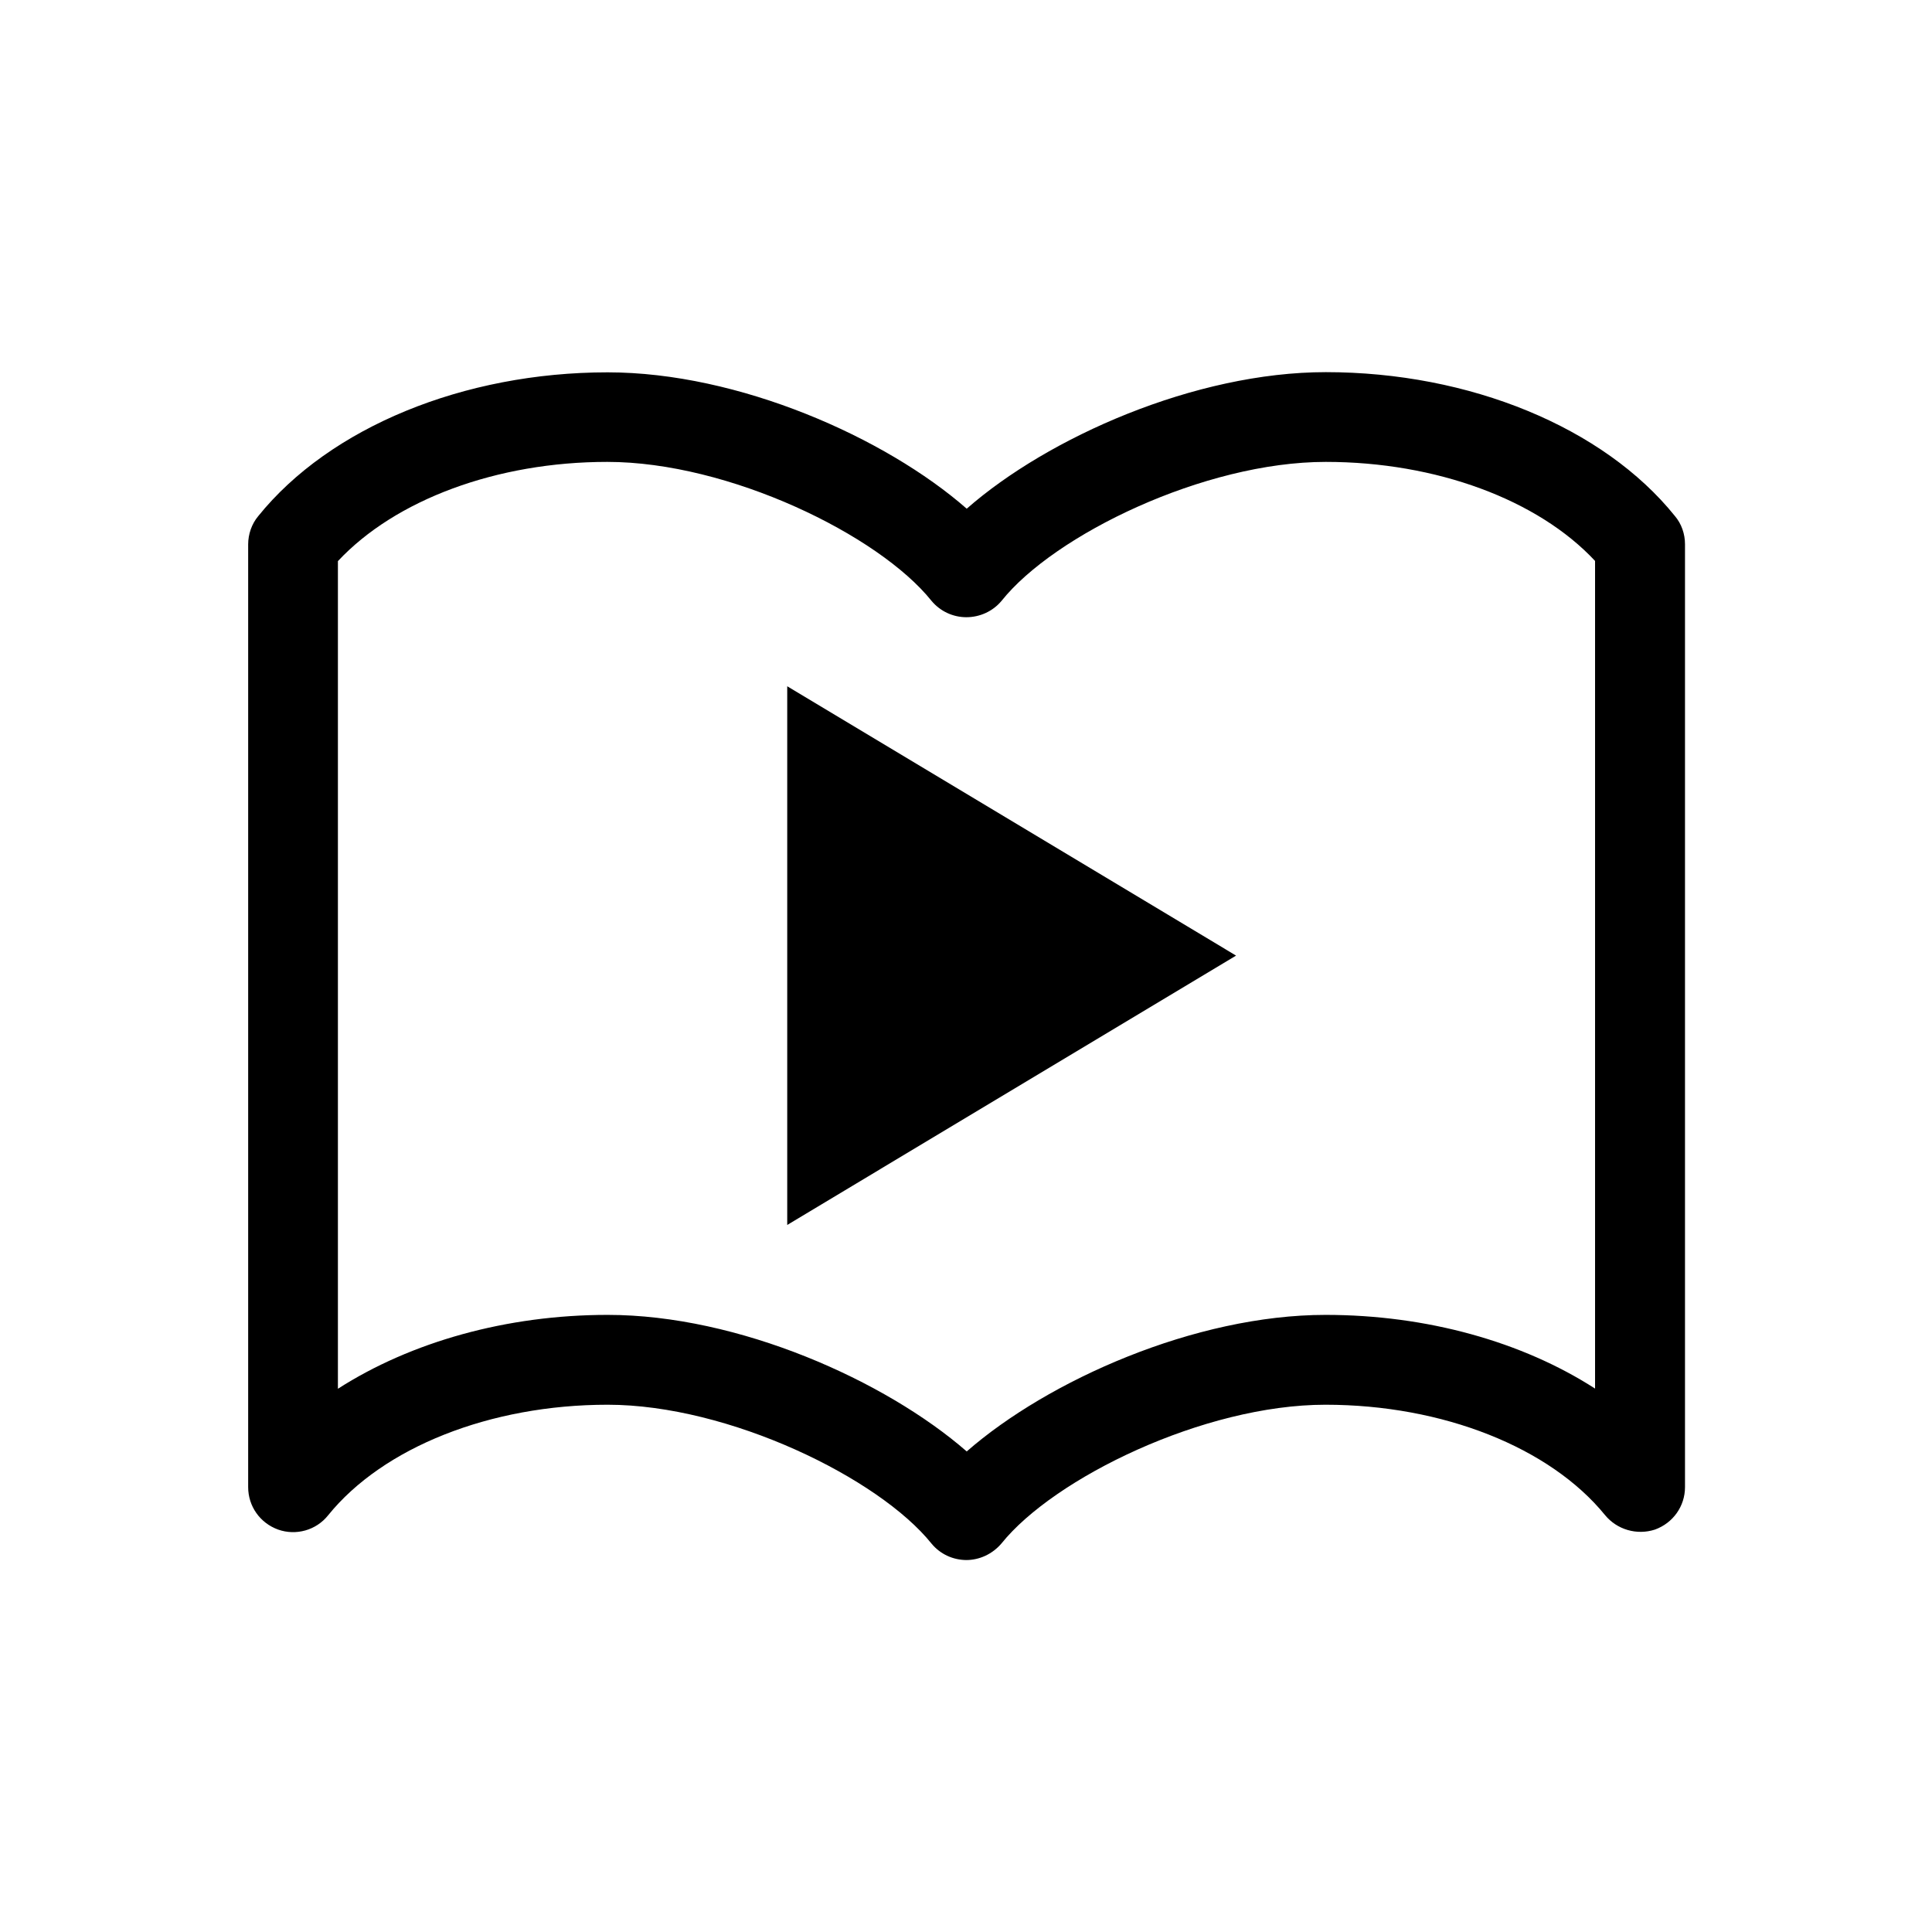
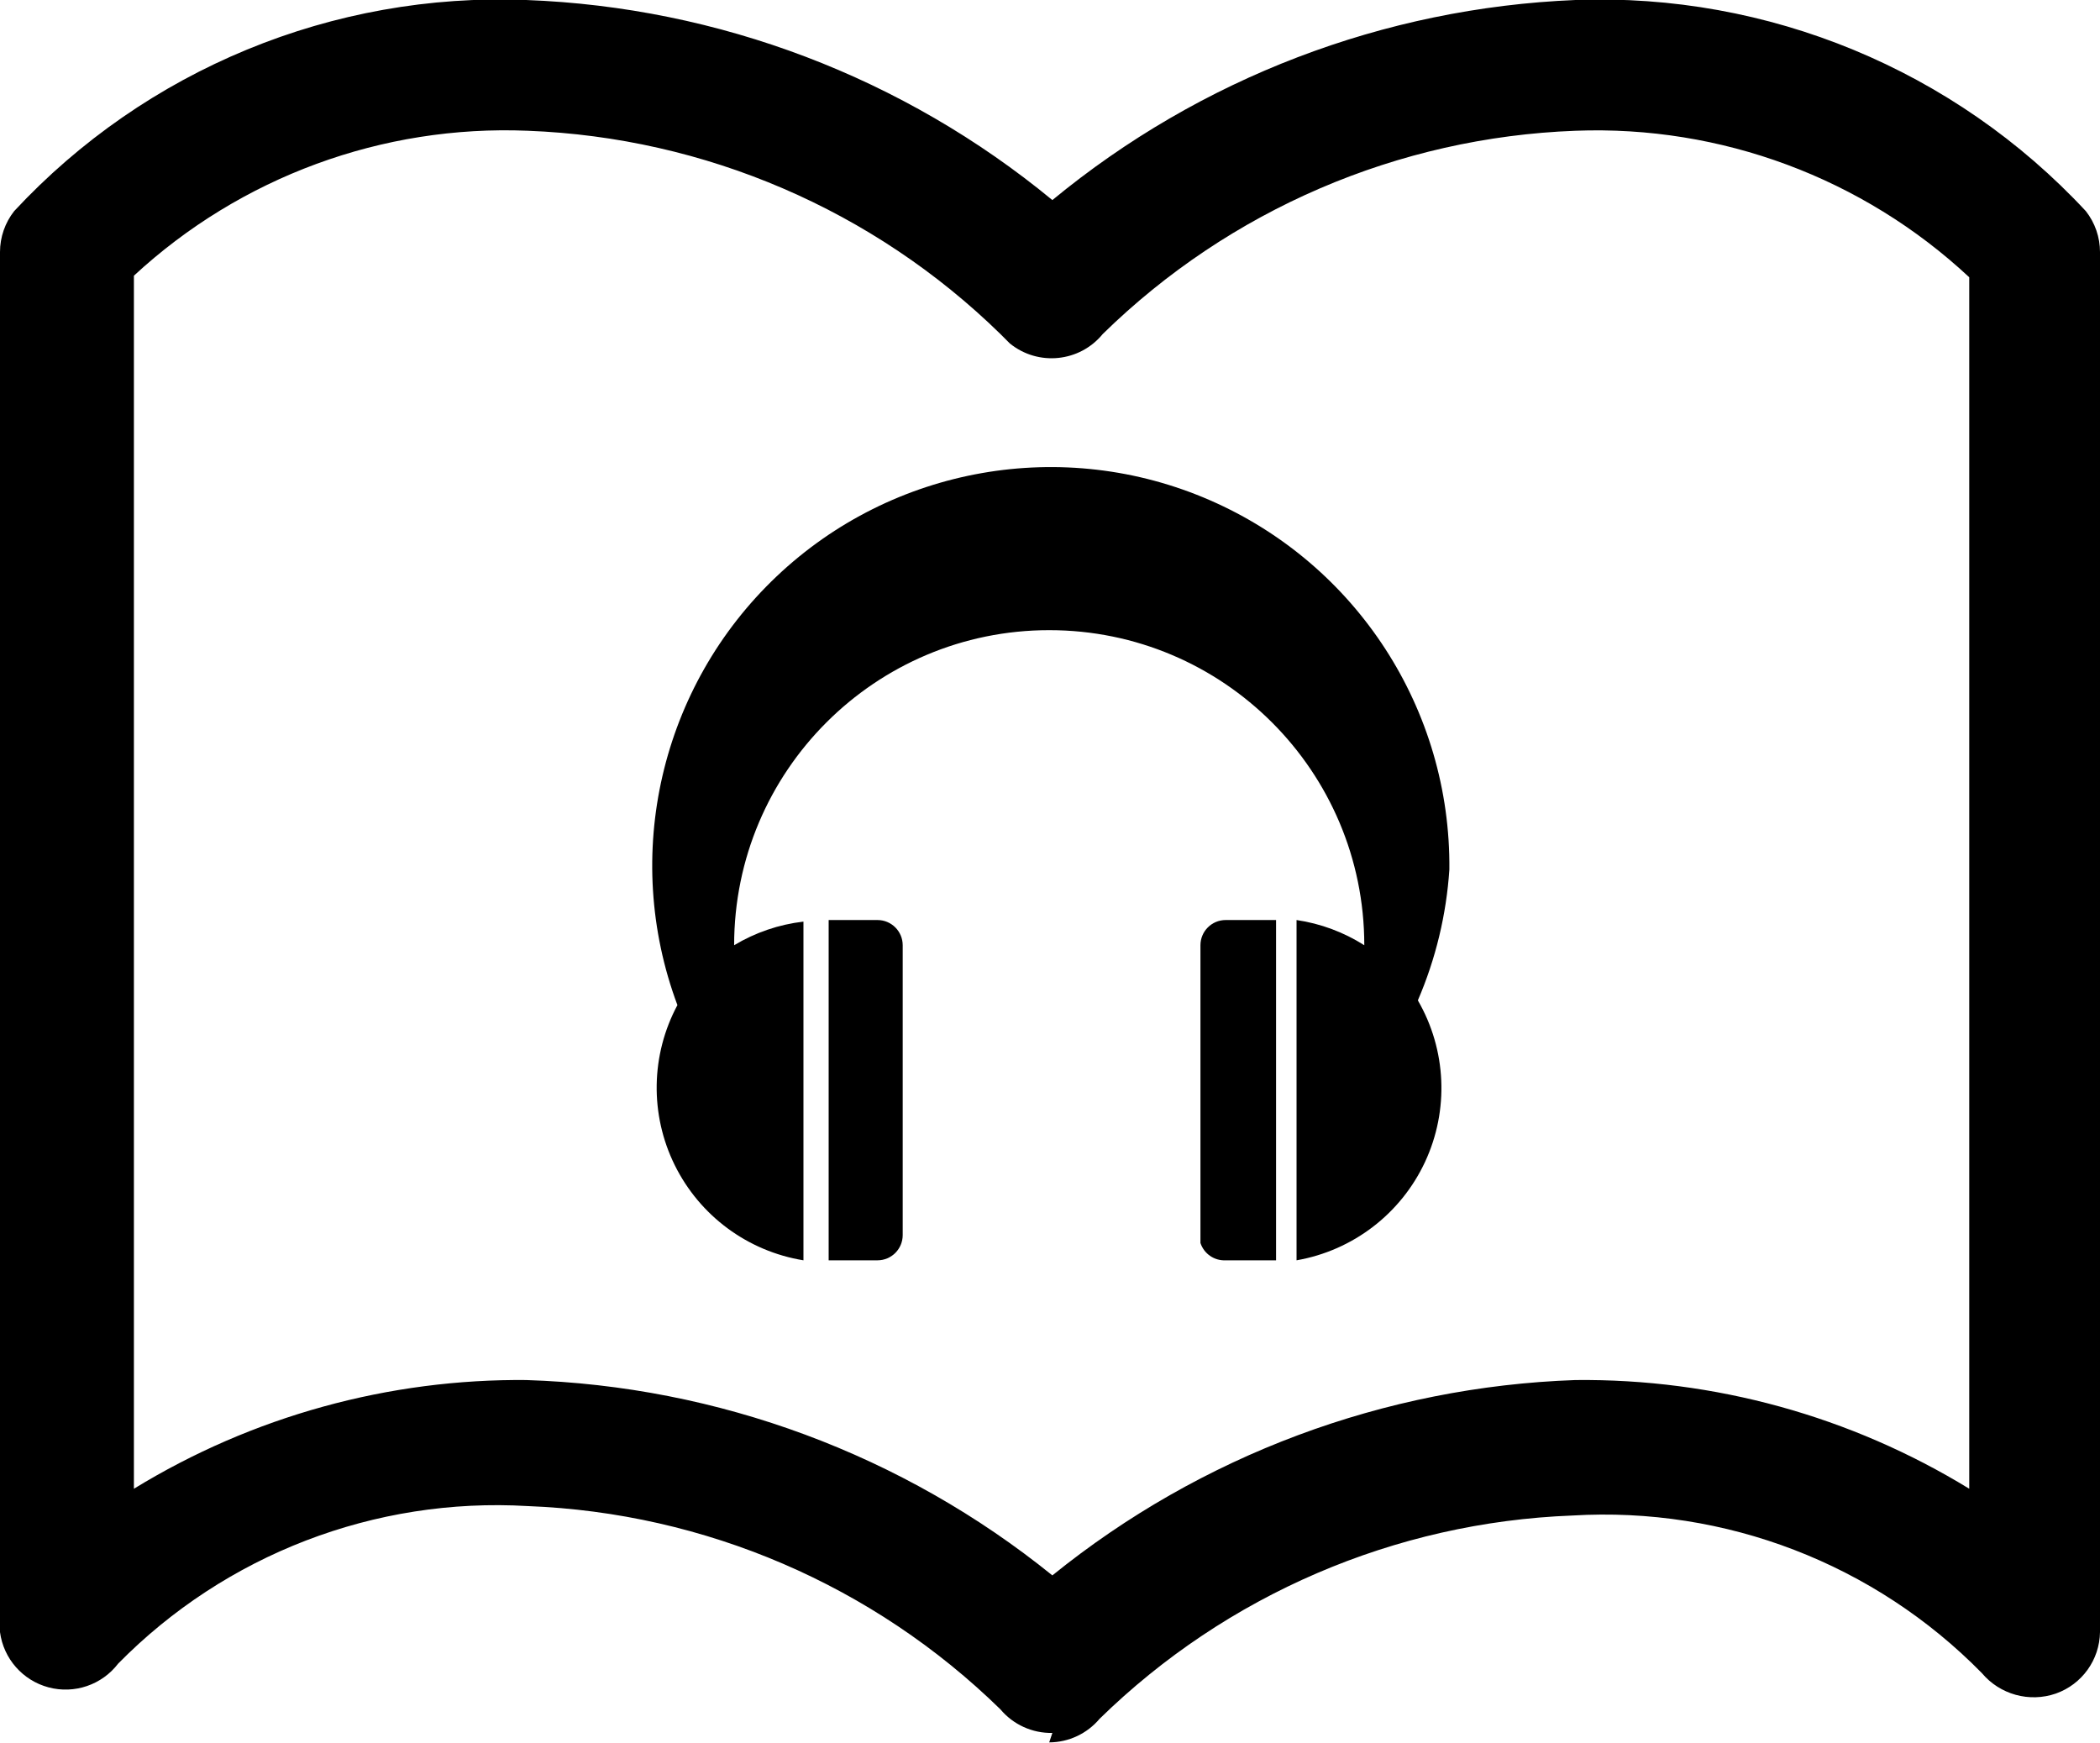
- <svg xmlns="http://www.w3.org/2000/svg" version="1.1" id="Layer_1" x="0px" y="0px" width="19.977px" height="19.977px" viewBox="0 0 19.977 19.977" enable-background="new 0 0 19.977 19.977" xml:space="preserve">
-   <g>
-     <polygon points="8.14,7.096 12.781,9.881 8.14,12.666  " />
-     <path d="M9.996,16.131c-0.143,0-0.275-0.062-0.364-0.17c-0.544-0.678-2.095-1.436-3.349-1.436   c-1.215,0-2.322,0.441-2.89,1.143c-0.124,0.156-0.333,0.213-0.517,0.148c-0.188-0.068-0.31-0.242-0.31-0.439V5.629   c0-0.104,0.036-0.211,0.104-0.292C3.41,4.419,4.794,3.85,6.283,3.85c1.352,0,2.87,0.672,3.713,1.41   c0.84-0.737,2.361-1.412,3.713-1.412c1.486,0,2.871,0.57,3.609,1.487c0.069,0.081,0.105,0.186,0.105,0.292v9.75   c0,0.197-0.123,0.371-0.311,0.439c-0.188,0.061-0.393,0-0.516-0.15c-0.569-0.699-1.676-1.141-2.891-1.141   c-1.256,0-2.807,0.758-3.351,1.436c-0.092,0.107-0.224,0.17-0.364,0.17H9.996z M6.283,13.596c1.352,0,2.87,0.678,3.713,1.412   c0.84-0.734,2.361-1.412,3.711-1.412c1.045,0,2.033,0.277,2.786,0.762V5.8c-0.591-0.634-1.644-1.024-2.784-1.024   c-1.258,0-2.809,0.755-3.353,1.437c-0.09,0.108-0.224,0.169-0.364,0.169c-0.139,0-0.271-0.062-0.36-0.169   C9.086,5.531,7.537,4.776,6.279,4.776c-1.143,0-2.192,0.392-2.785,1.026v8.558C4.25,13.875,5.239,13.596,6.283,13.596" />
-   </g>
+ <svg xmlns="http://www.w3.org/2000/svg" id="Layer_1" data-name="Layer 1" viewBox="0 0 13.33 11.06">
+   <defs />
+   <path d="M6.68,11a0.42,0.42,0,0,1-.33-0.15,4.54,4.54,0,0,0-3-1.29,3.37,3.37,0,0,0-2.6,1A0.42,0.42,0,0,1,0,10.36V1.6A0.42,0.42,0,0,1,.09,1.34,4.21,4.21,0,0,1,3.34,0,5.58,5.58,0,0,1,6.68,1.27,5.58,5.58,0,0,1,10,0a4.21,4.21,0,0,1,3.24,1.34,0.42,0.42,0,0,1,.09.26v8.76a0.42,0.42,0,0,1-.28.39,0.43,0.43,0,0,1-.47-0.13,3.36,3.36,0,0,0-2.6-1,4.54,4.54,0,0,0-3,1.29,0.42,0.42,0,0,1-.32.15h0ZM3.34,8.76A5.59,5.59,0,0,1,6.68,10,5.59,5.59,0,0,1,10,8.76a4.69,4.69,0,0,1,2.5.69V1.76A3.47,3.47,0,0,0,10,.83,4.53,4.53,0,0,0,7,2.12a0.42,0.42,0,0,1-.59.06L6.35,2.12a4.54,4.54,0,0,0-3-1.29,3.47,3.47,0,0,0-2.5.92v7.7a4.69,4.69,0,0,1,2.5-.69" transform="translate(0 0)" />
+   <path d="M5.57,5.84H5.26V8H5.57a0.16,0.16,0,0,0,.16-0.16V6A0.16,0.16,0,0,0,5.57,5.84Z" transform="translate(0 0)" />
+   <path d="M7.78,5.84A0.16,0.16,0,0,0,7.62,6h0V7.89A0.16,0.16,0,0,0,7.78,8H8.1V5.84H7.78Z" transform="translate(0 0)" />
+   <path d="M9.2,5.52a2.53,2.53,0,1,0-4.9.86A1.11,1.11,0,0,0,5.1,8V5.85A1.1,1.1,0,0,0,4.66,6a2,2,0,1,1,4,0,1.1,1.1,0,0,0-.43-0.16V8A1.11,1.11,0,0,0,9,6.35,2.52,2.52,0,0,0,9.2,5.52Z" transform="translate(0 0)" />
</svg>
